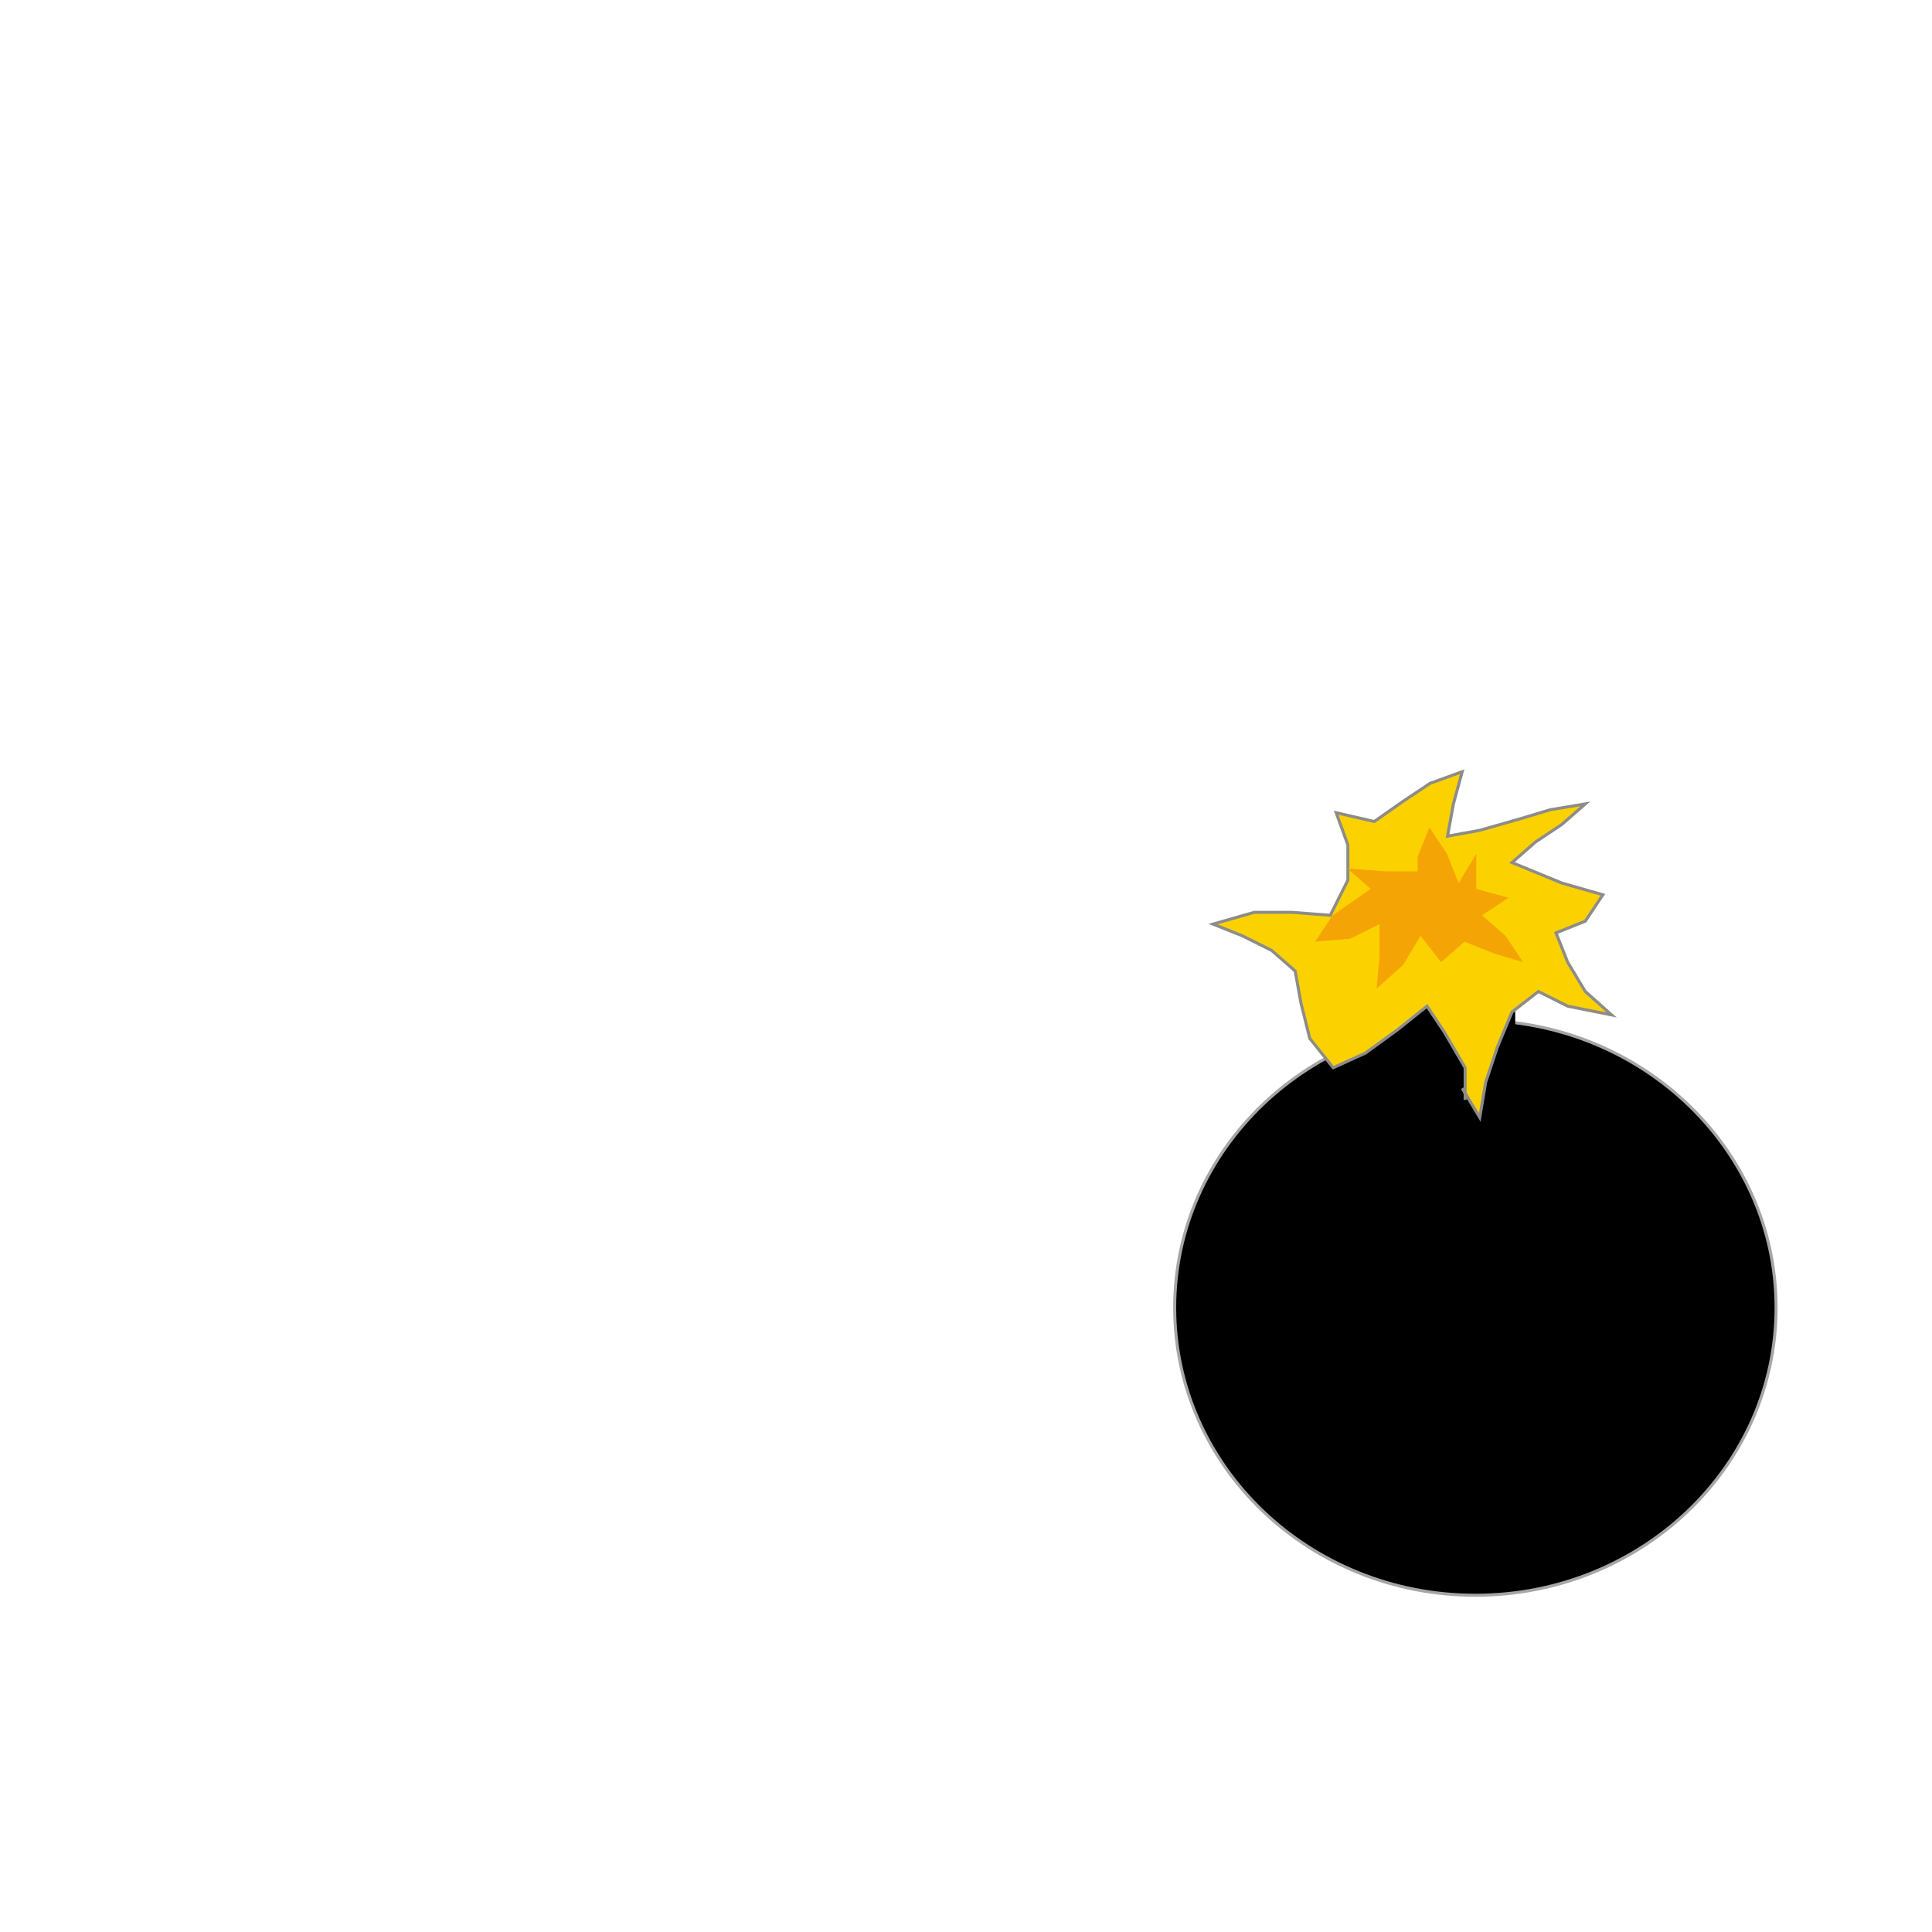
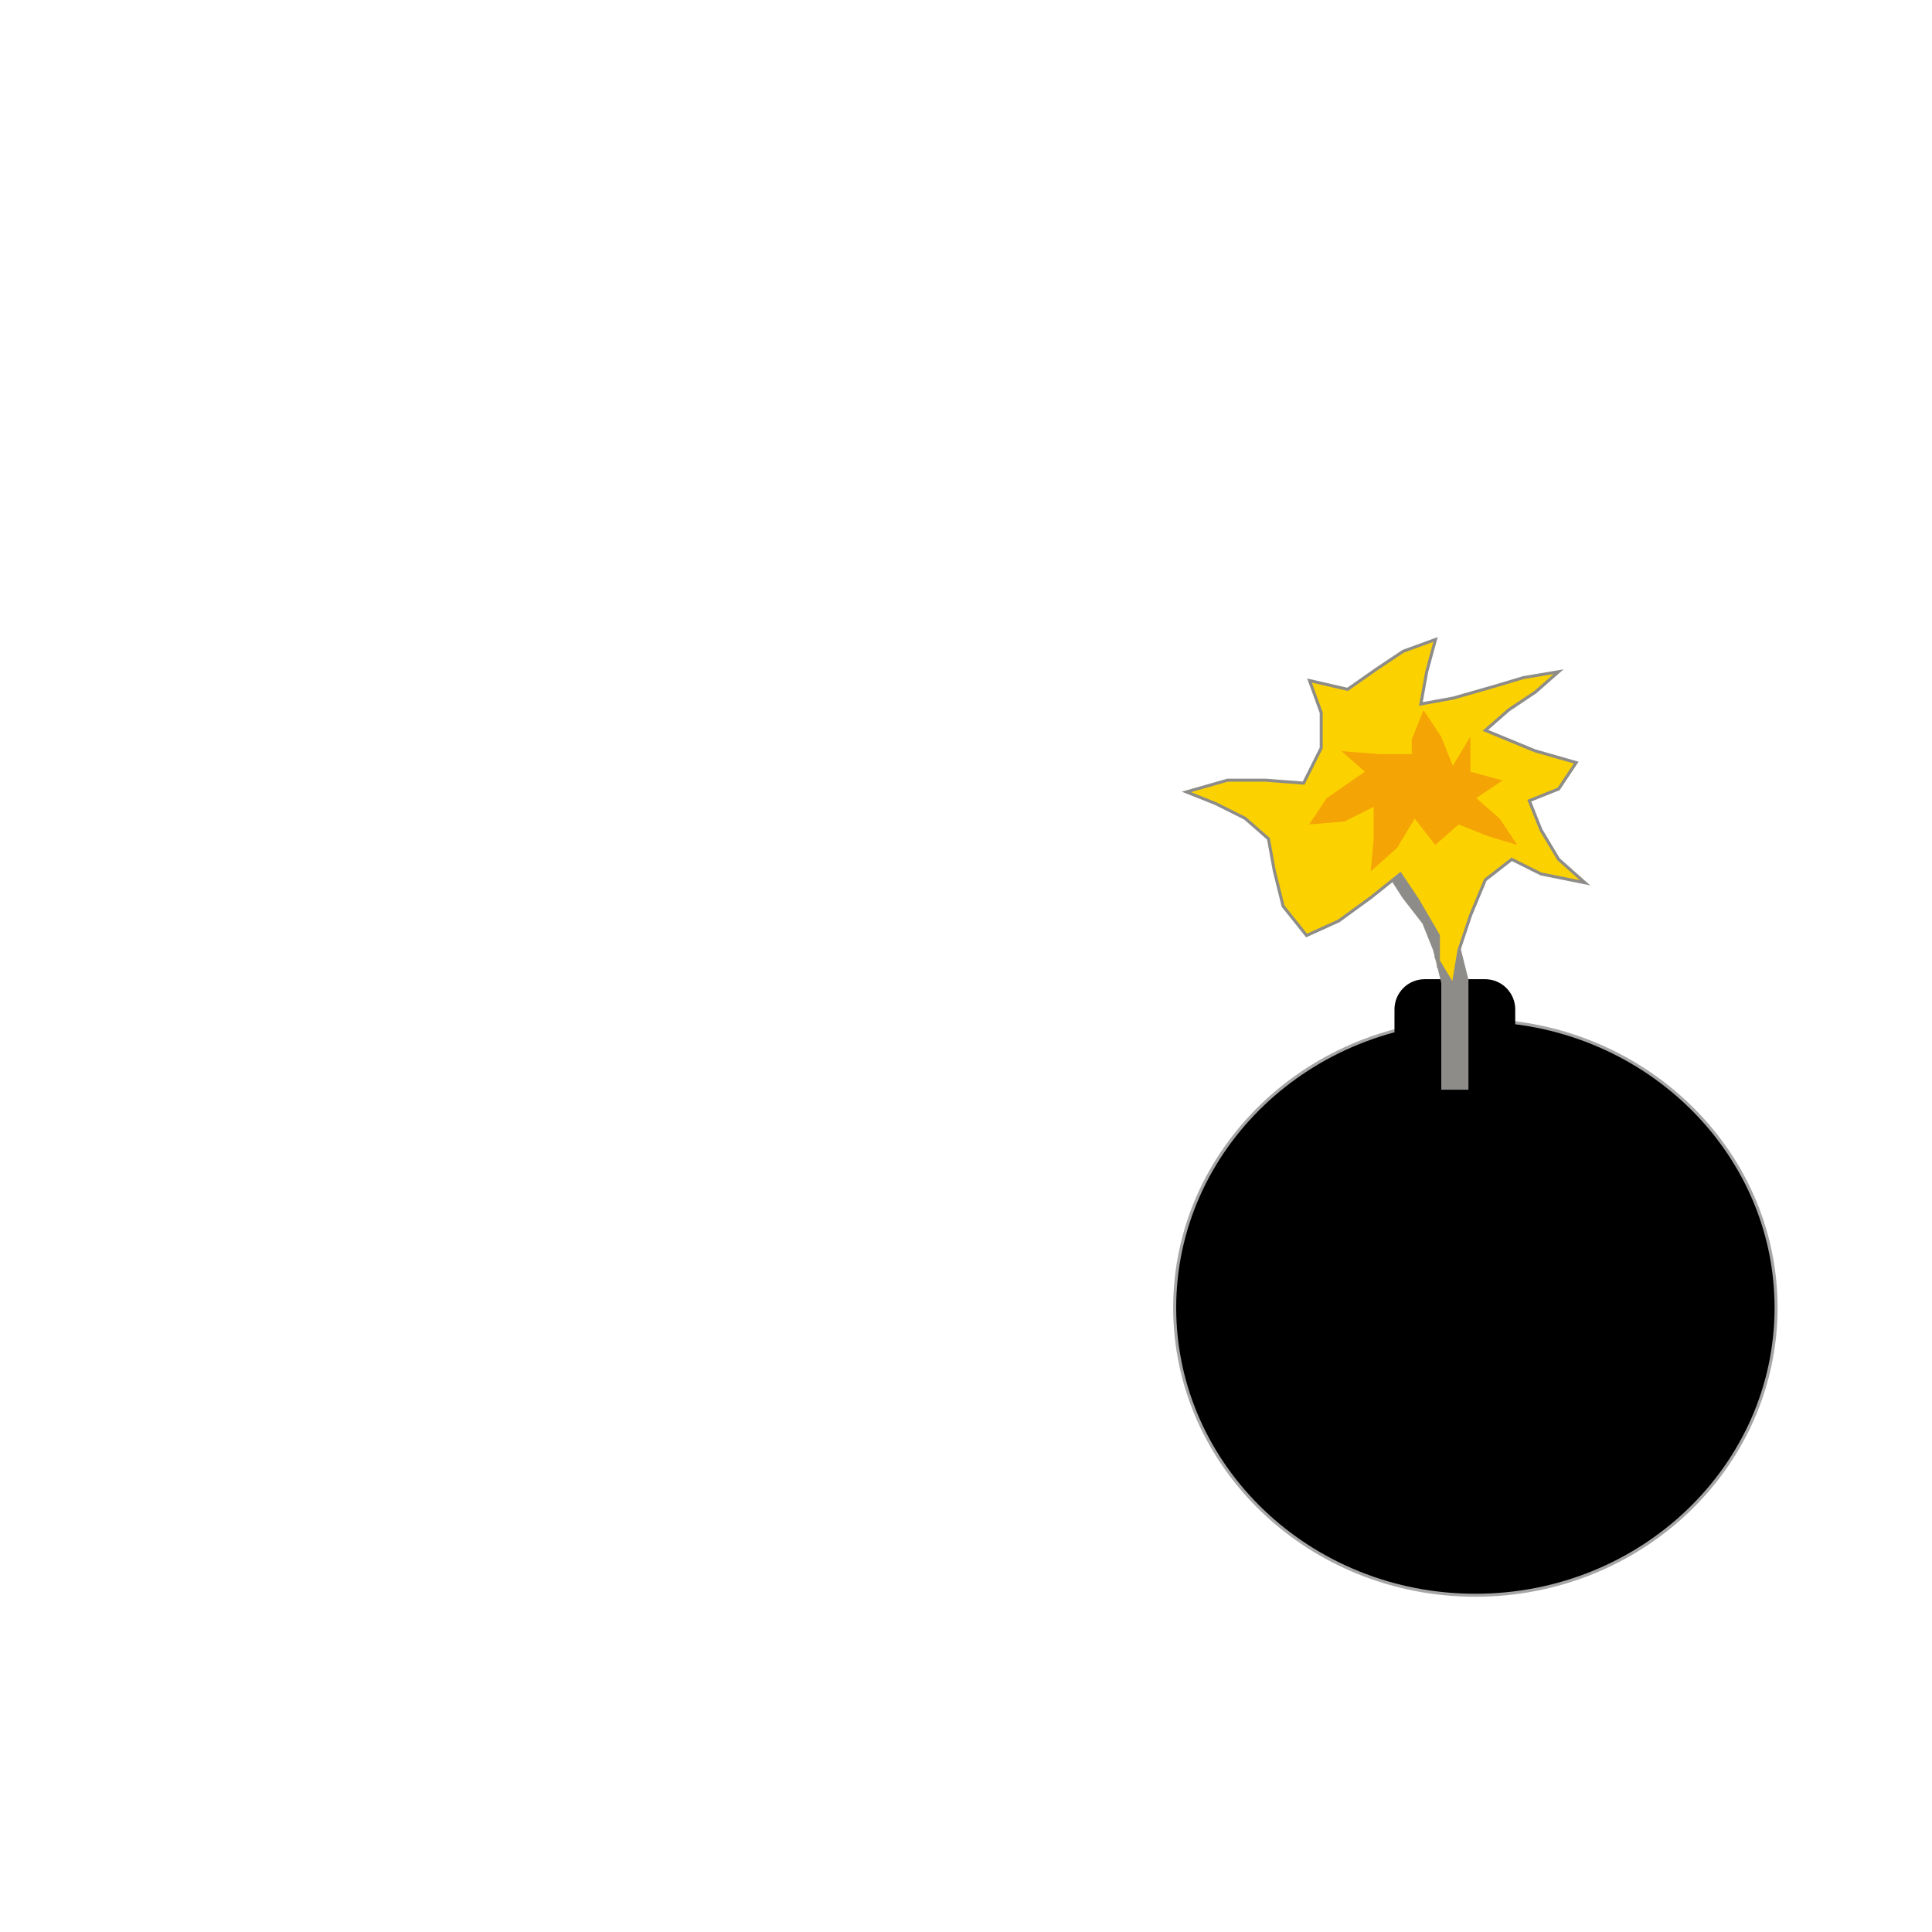
<svg xmlns="http://www.w3.org/2000/svg" xmlns:xlink="http://www.w3.org/1999/xlink" version="1.1" preserveAspectRatio="xMidYMid meet" viewBox="0 0 640 640" width="640" height="640">
  <defs>
-     <path d="M496.02 406.99L496.02 394.37L496.02 383.69L496.02 371.07L493.11 359.42L489.22 349.71L482.43 340.97L473.69 327.38L468.83 315.73L467.86 305.05L470.78 294.37L479.51 288.54L487.28 281.75" id="f4zAuxrMk" />
    <path d="M588.35 433.2C588.35 485.77 543.72 528.45 488.74 528.45C433.76 528.45 389.13 485.77 389.13 433.2C389.13 380.64 433.76 337.96 488.74 337.96C543.72 337.96 588.35 380.64 588.35 433.2Z" id="a7dnTGWZ97" />
    <path d="M491.94 324.37C497.46 324.37 501.94 328.85 501.94 334.37C501.94 340.37 501.94 348.37 501.94 354.37C501.94 359.89 497.46 364.37 491.94 364.37C485.94 364.37 477.94 364.37 471.94 364.37C466.42 364.37 461.94 359.89 461.94 354.37C461.94 348.37 461.94 340.37 461.94 334.37C461.94 328.85 466.42 324.37 471.94 324.37C477.94 324.37 485.94 324.37 491.94 324.37Z" id="bTW5J2Q1d" />
-     <path d="M485.34 364.37L485.34 353.69L478.54 342.04L472.72 333.3L463.01 341.07L452.33 348.83L441.65 353.69L433.88 343.98L430.97 332.33L429.03 321.65L421.26 314.85L411.55 310L401.84 306.12L415.44 302.23L428.06 302.23L440.68 303.2L446.5 291.55L446.5 279.9L442.62 269.22L455.24 272.14L464.95 265.34L473.69 259.51L484.37 255.63L481.46 266.31L479.51 276.99L490.19 275.05L503.79 271.17L513.5 268.25L525.15 266.31L517.38 273.11L508.64 278.93L500.87 285.73L517.38 292.52L530.97 296.41L525.15 305.15L515.44 309.03L519.32 318.74L525.15 328.45L533.88 336.21L519.32 333.3L509.61 328.45L500.87 335.24L496.02 346.89L492.14 358.54L490.19 370.19L484.37 360.49" id="d1lMJ6m3iF" />
-     <path d="M469.61 288.64L458.93 288.64L446.31 287.67L454.08 294.47L441.46 303.2L435.63 311.94L447.28 310.97L456.99 306.12L456.99 316.8L456.02 327.48L464.76 319.71L470.58 310L477.38 318.74L485.15 311.94L494.85 315.83L504.56 318.74L498.74 310L490.97 303.2L499.71 297.38L489.03 294.47L489.03 282.82L483.2 292.52L479.32 282.82L473.5 274.08L469.61 283.79L469.61 288.64Z" id="coeY3a4Zw" />
+     <path d="M481.94 360.97L481.94 348.35L481.94 337.67L481.94 325.05L479.03 313.4L475.15 303.69L468.35 294.95L459.61 281.36L454.76 269.71L453.79 259.03L456.7 248.35L465.44 242.52L473.2 235.73" id="b1spfKz9J" />
+     <path d="M476.5 320.58L476.5 309.9L469.71 298.25L463.88 289.51L454.17 297.28L443.5 305.05L432.82 309.9L425.05 300.19L422.14 288.54L420.19 277.86L412.43 271.07L402.72 266.21L393.01 262.33L406.6 258.45L419.22 258.45L431.84 259.42L437.67 247.77L437.67 236.12L433.79 225.44L446.41 228.35L456.12 221.55L464.85 215.73L475.53 211.84L472.62 222.52L470.68 233.2L481.36 231.26L494.95 227.38L504.66 224.47L516.31 222.52L508.54 229.32L499.81 235.15L492.04 241.94L508.54 248.74L522.14 252.62L516.31 261.36L506.6 265.24L510.49 274.95L516.31 284.66L525.05 292.43L510.49 289.51L500.78 284.66L492.04 291.46L487.18 303.11L483.3 314.76L481.36 326.41L475.53 316.7" id="c1AD78T0wP" />
+     <path d="M467.67 249.81L456.99 249.81L444.37 248.83L452.14 255.63L439.51 264.37L433.69 273.11L445.34 272.14L455.05 267.28L455.05 277.96L454.08 288.64L462.82 280.87L468.64 271.17L475.44 279.9L483.2 273.11L492.91 276.99L502.62 279.9L496.8 271.17L489.03 264.37L497.77 258.54L487.09 255.63L487.09 243.98L481.26 253.69L477.38 243.98L471.55 235.24L467.67 244.95L467.67 249.81Z" id="cFbBK1UIU" />
  </defs>
  <g>
    <g>
-       <g>
-         <g>
-           <use xlink:href="#f4zAuxrMk" opacity="1" fill-opacity="0" stroke="#8d8c89" stroke-width="9" stroke-opacity="1" />
-         </g>
-       </g>
      <g>
        <use xlink:href="#a7dnTGWZ97" opacity="1" fill="#000000" fill-opacity="1" />
        <g>
          <use xlink:href="#a7dnTGWZ97" opacity="1" fill-opacity="0" stroke="#a7a6a6" stroke-width="1" stroke-opacity="1" />
        </g>
      </g>
      <g>
        <use xlink:href="#bTW5J2Q1d" opacity="1" fill="#000000" fill-opacity="1" />
      </g>
      <g>
-         <use xlink:href="#d1lMJ6m3iF" opacity="1" fill="#fbd200" fill-opacity="1" />
        <g>
-           <use xlink:href="#d1lMJ6m3iF" opacity="1" fill-opacity="0" stroke="#8d8c89" stroke-width="1" stroke-opacity="1" />
+           <use xlink:href="#b1spfKz9J" opacity="1" fill-opacity="0" stroke="#8d8c89" stroke-width="9" stroke-opacity="1" />
        </g>
      </g>
      <g>
-         <use xlink:href="#coeY3a4Zw" opacity="1" fill="#f5a406" fill-opacity="1" />
+         <use xlink:href="#c1AD78T0wP" opacity="1" fill="#fbd200" fill-opacity="1" />
+         <g>
+           <use xlink:href="#c1AD78T0wP" opacity="1" fill-opacity="0" stroke="#8d8c89" stroke-width="1" stroke-opacity="1" />
+         </g>
+       </g>
+       <g>
+         <use xlink:href="#cFbBK1UIU" opacity="1" fill="#f5a406" fill-opacity="1" />
      </g>
    </g>
  </g>
</svg>
